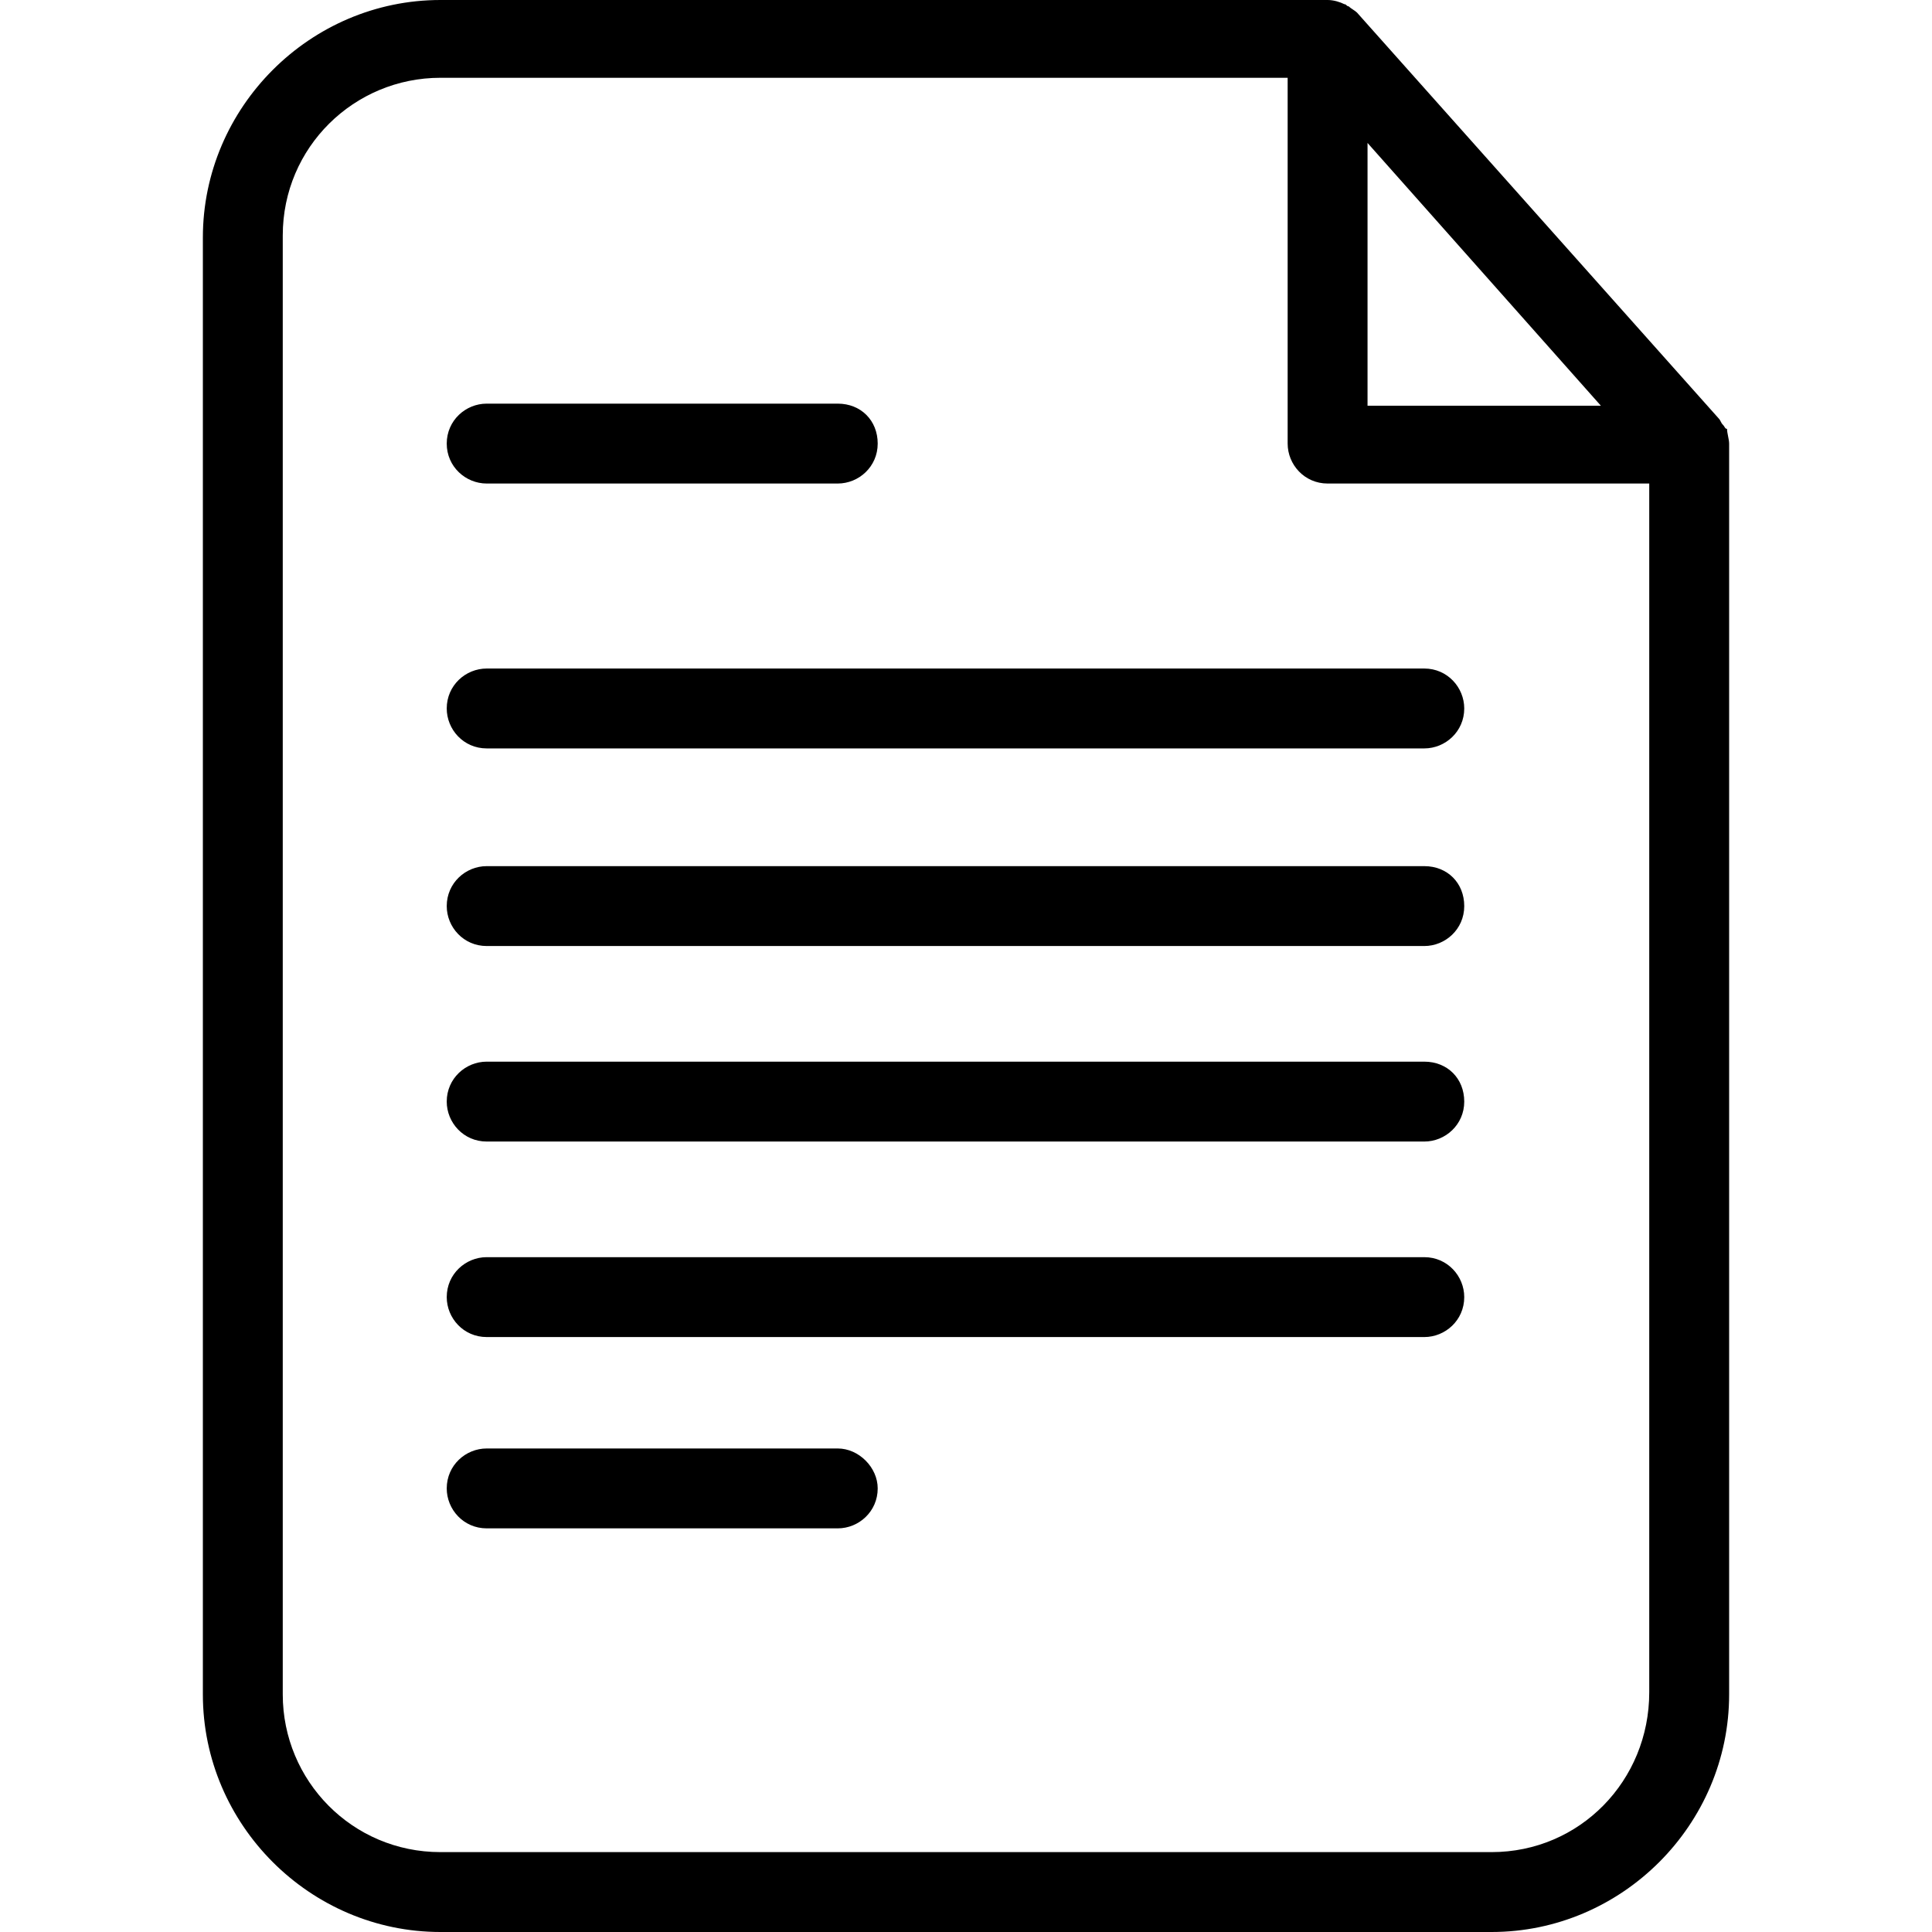
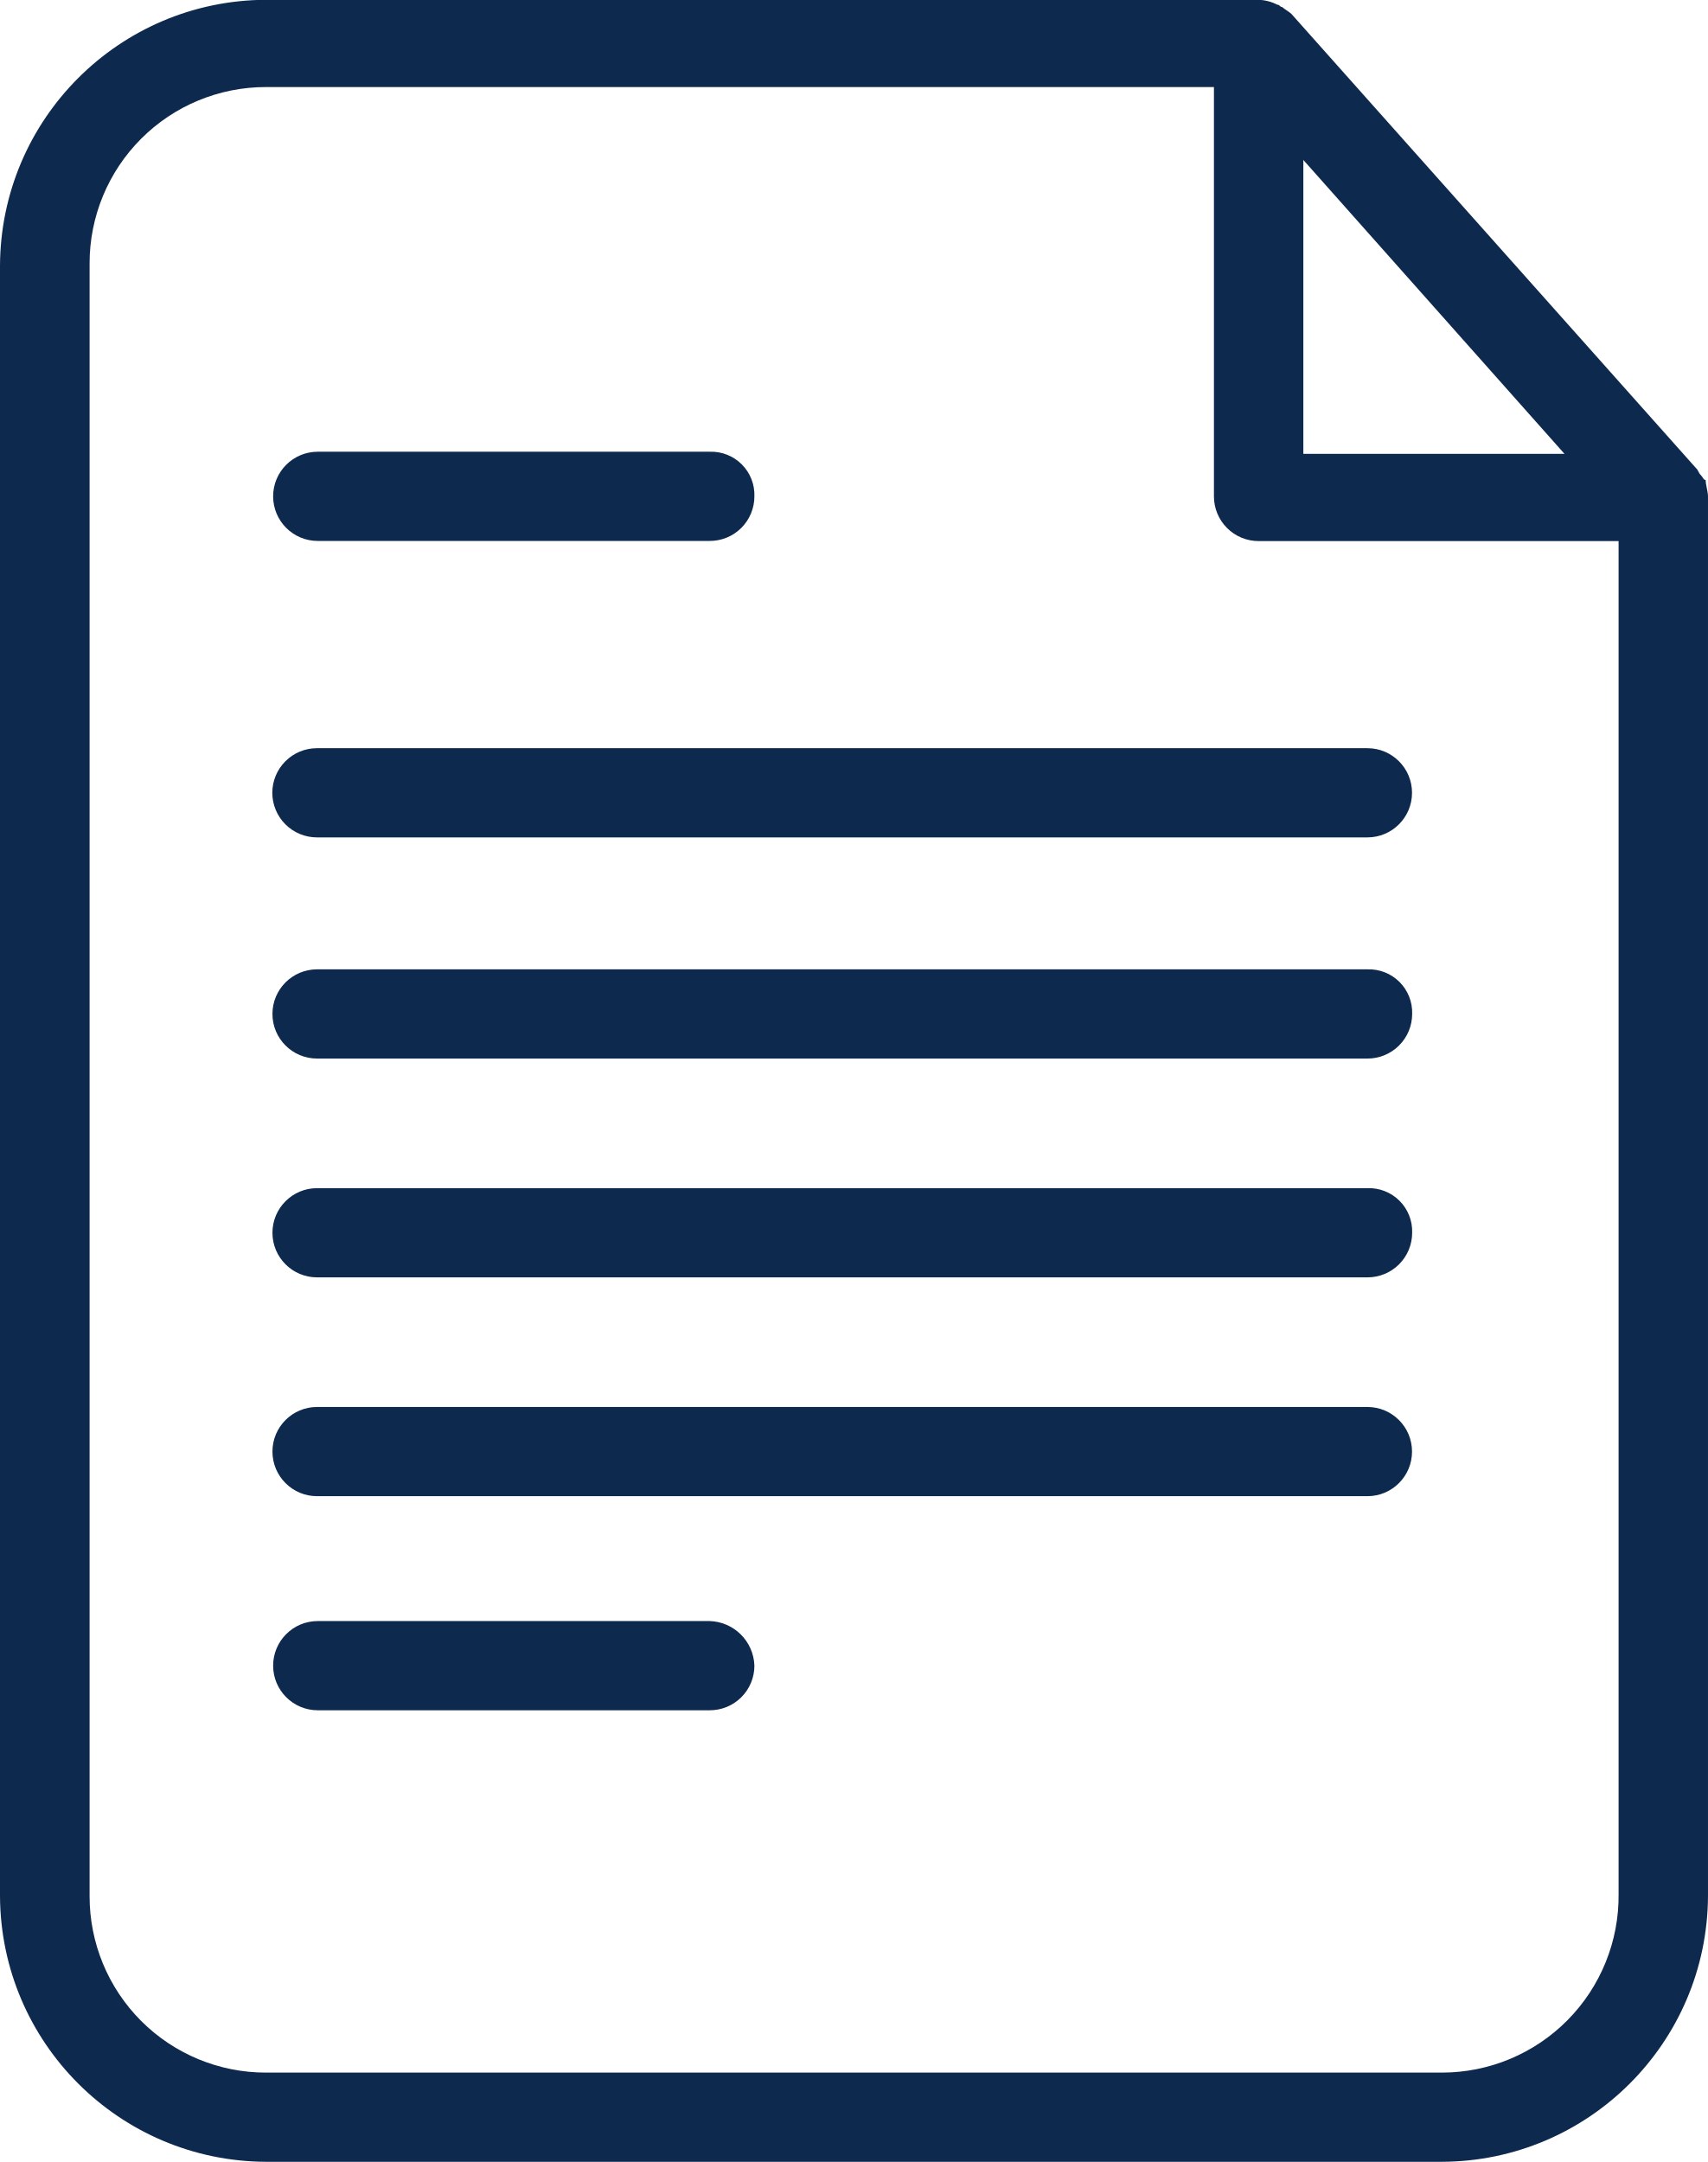
- <svg xmlns="http://www.w3.org/2000/svg" version="1.1" id="Capa_1" x="0px" y="0px" viewBox="0 0 367.6 367.6" style="enable-background:new 0 0 367.6 367.6;" xml:space="preserve">
-   <g>
-     <g>
-       <g>
-         <path d="M328.6,81.6c-0.4,0-0.4-0.4-0.8-0.8c-0.4-0.4-0.4-0.8-0.8-1.2L258.2,2.4c-0.4-0.4-1.2-0.8-1.6-1.2     c-0.4,0-0.4-0.4-0.8-0.4c-0.8-0.4-2-0.8-3.2-0.8H83.8C59,0,38.6,20.4,38.6,45.2v277.2c0,24.8,20.4,45.2,45.2,45.2h200     c24.8,0,45.2-20.4,45.2-45.2v-238C329,83.6,328.6,82.4,328.6,81.6z M260.2,27.2l44.4,50h-44.4V27.2z M313.8,322     c0,16.8-13.2,30.4-30,30.4h-200c-16.8,0-30-13.6-30-30V44.8c0-16.8,13.6-30,30-30H245v69.6c0,4,3.2,7.6,7.6,7.6h61.2V322z" />
-         <path d="M92.6,92h66.8c4,0,7.6-3.2,7.6-7.6s-3.2-7.6-7.6-7.6H92.6c-4,0-7.6,3.2-7.6,7.6S88.6,92,92.6,92z" />
-         <path d="M159.4,275.6H92.6c-4,0-7.6,3.2-7.6,7.6c0,4,3.2,7.6,7.6,7.6h66.8c4,0,7.6-3.2,7.6-7.6     C167,279.2,163.4,275.6,159.4,275.6z" />
-         <path d="M85,134.8c0,4,3.2,7.6,7.6,7.6H271c4,0,7.6-3.2,7.6-7.6c0-4-3.2-7.6-7.6-7.6H92.6C88.6,127.2,85,130.4,85,134.8z" />
-         <path d="M271,164.8H92.6c-4,0-7.6,3.2-7.6,7.6c0,4,3.2,7.6,7.6,7.6H271c4,0,7.6-3.2,7.6-7.6C278.6,168,275.4,164.8,271,164.8z" />
-         <path d="M271,202H92.6c-4,0-7.6,3.2-7.6,7.6c0,4,3.2,7.6,7.6,7.6H271c4,0,7.6-3.2,7.6-7.6C278.6,205.2,275.4,202,271,202z" />
-         <path d="M271,239.2H92.6c-4,0-7.6,3.2-7.6,7.6c0,4,3.2,7.6,7.6,7.6H271c4,0,7.6-3.2,7.6-7.6C278.6,242.8,275.4,239.2,271,239.2z" />
-       </g>
-     </g>
-   </g>
-   <g>
- </g>
-   <g>
- </g>
-   <g>
- </g>
-   <g>
- </g>
-   <g>
- </g>
-   <g>
- </g>
-   <g>
- </g>
-   <g>
- </g>
-   <g>
- </g>
-   <g>
- </g>
-   <g>
- </g>
-   <g>
- </g>
-   <g>
- </g>
-   <g>
- </g>
-   <g>
- </g>
+ <svg xmlns="http://www.w3.org/2000/svg" width="35" height="44.304" viewBox="0 0 35 44.304">
+   <defs>
+     <style>.a{fill:#0e294e;}</style>
+   </defs>
+   <path class="a" d="M73.552,9.835c-.048,0-.048-.048-.1-.1s-.048-.1-.1-.145L65.067.289c-.048-.048-.145-.1-.193-.145-.048,0-.048-.048-.1-.048a.908.908,0,0,0-.386-.1H44.048A5.473,5.473,0,0,0,38.6,5.448V38.857A5.473,5.473,0,0,0,44.048,44.3h24.1A5.473,5.473,0,0,0,73.6,38.857V10.172C73.6,10.076,73.552,9.931,73.552,9.835ZM65.308,3.278,70.659,9.3H65.308Zm6.46,35.53a3.621,3.621,0,0,1-3.616,3.664h-24.1a3.611,3.611,0,0,1-3.616-3.616V5.4a3.611,3.611,0,0,1,3.616-3.616H63.476v8.388a.915.915,0,0,0,.916.916h7.376v27.72Z" transform="translate(-38.6 0)" />
+   <path class="a" d="M85.914,78.628h8.034a.913.913,0,0,0,.914-.914.885.885,0,0,0-.914-.914H85.914a.914.914,0,1,0,0,1.828Z" transform="translate(-79.403 -67.543)" />
+   <path class="a" d="M93.948,275.6H85.914a.914.914,0,0,0,0,1.828h8.034a.913.913,0,0,0,.914-.914A.946.946,0,0,0,93.948,275.6Z" transform="translate(-79.403 -242.381)" />
+   <path class="a" d="M85,128.114a.915.915,0,0,0,.917.914h21.524a.914.914,0,1,0,0-1.828H85.917A.915.915,0,0,0,85,128.114Z" transform="translate(-79.42 -111.868)" />
+   <path class="a" d="M107.441,164.8H85.917a.914.914,0,1,0,0,1.828h21.524a.915.915,0,0,0,.917-.914A.886.886,0,0,0,107.441,164.8Z" transform="translate(-79.42 -144.936)" />
+   <path class="a" d="M107.441,202H85.917a.914.914,0,1,0,0,1.828h21.524a.915.915,0,0,0,.917-.914A.886.886,0,0,0,107.441,202Z" transform="translate(-79.42 -177.652)" />
+   <path class="a" d="M107.441,239.2H85.917a.914.914,0,1,0,0,1.828h21.524a.914.914,0,1,0,0-1.828Z" transform="translate(-79.42 -210.368)" />
</svg>
